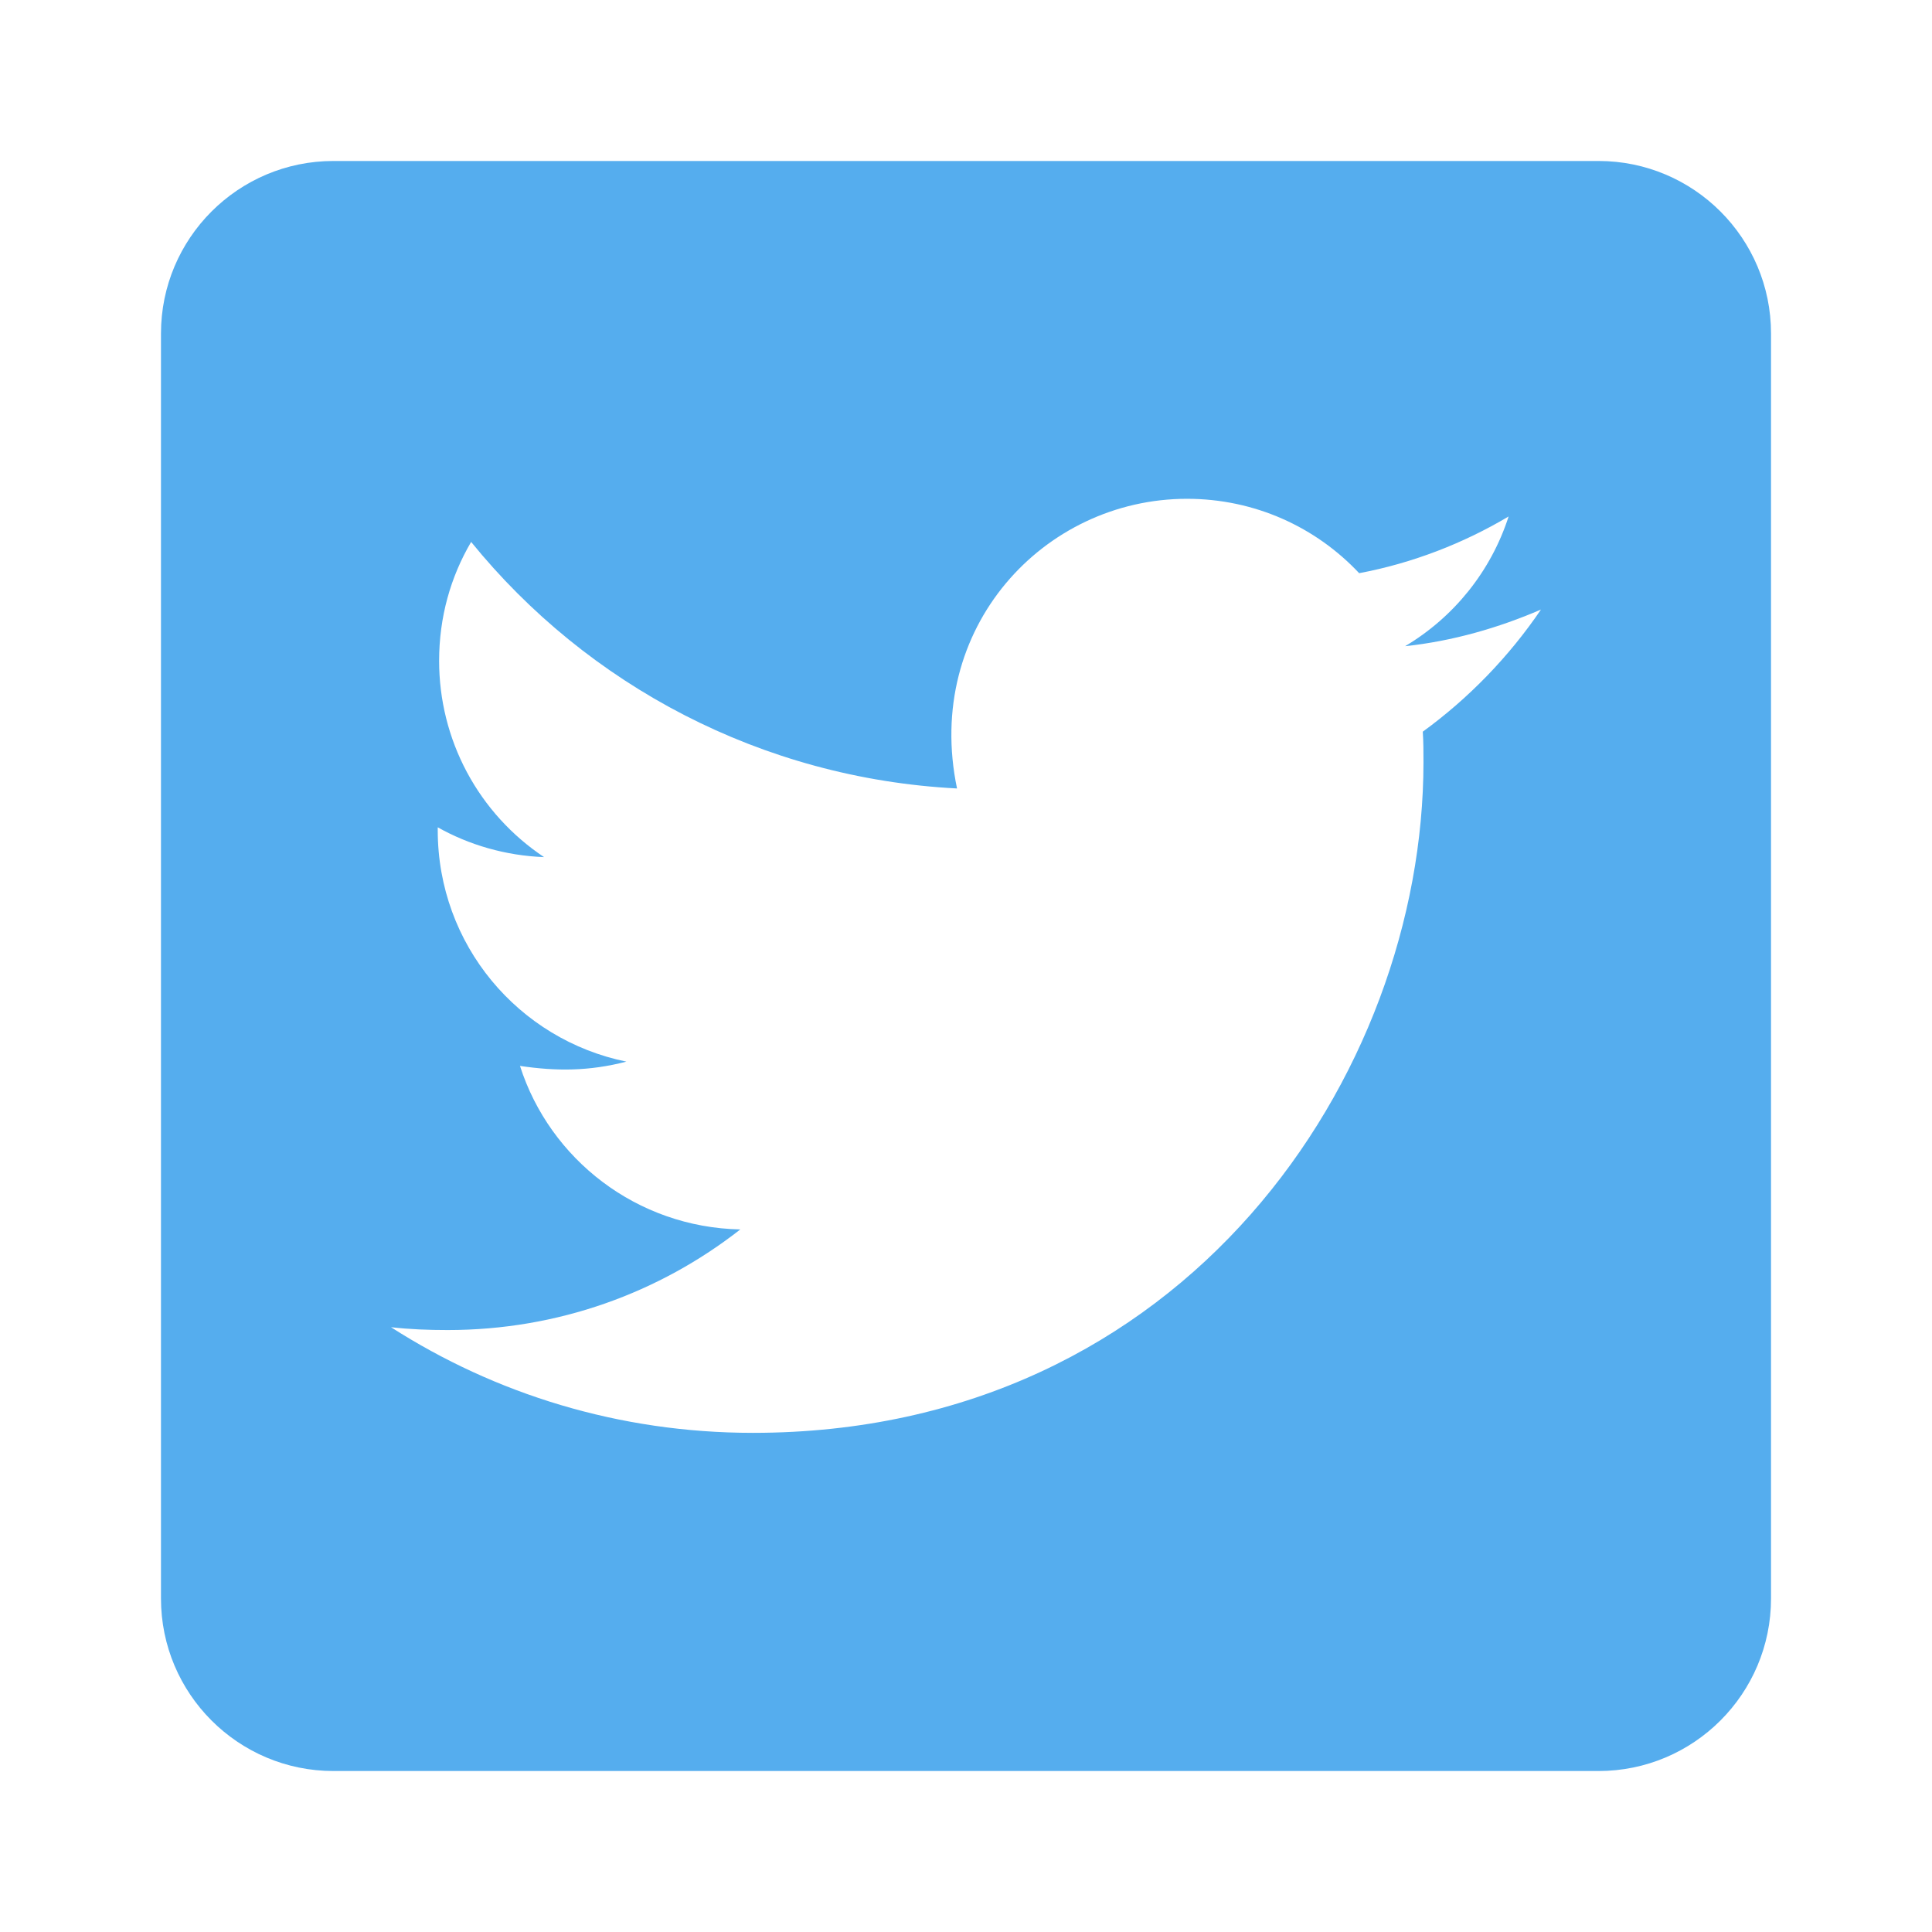
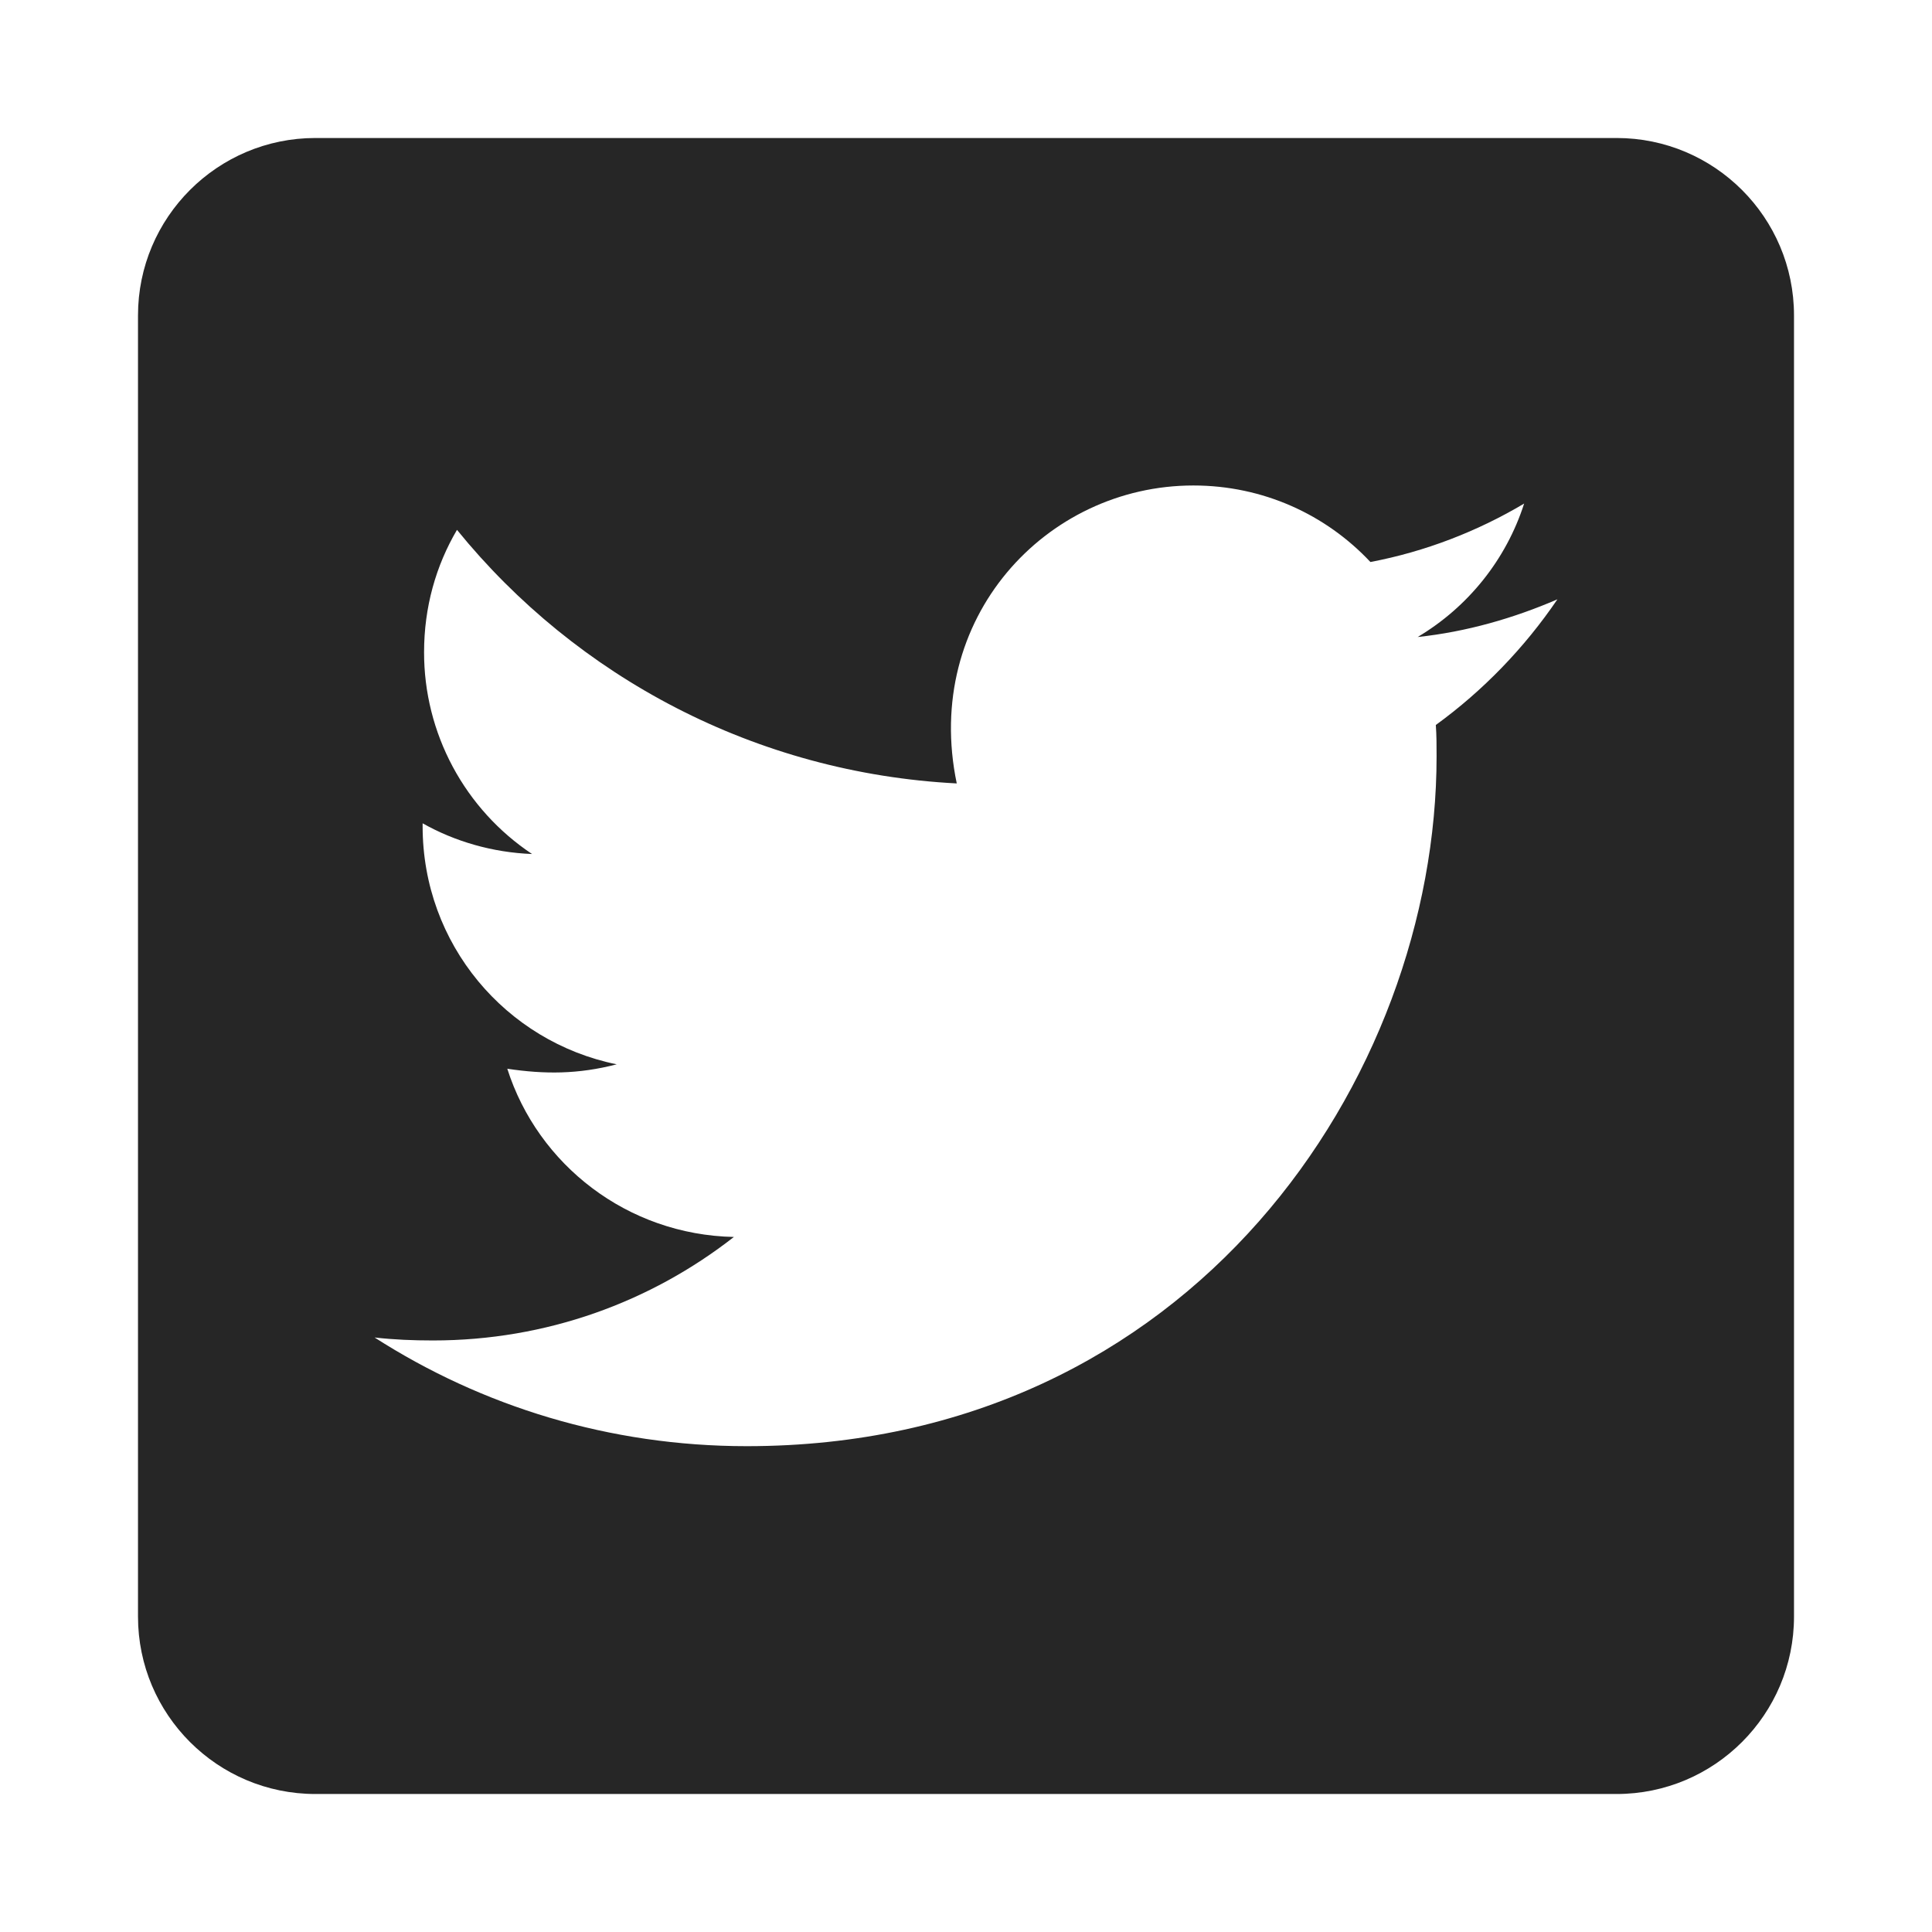
<svg xmlns="http://www.w3.org/2000/svg" width="28" height="28" viewBox="0 0 28 28" fill="none">
-   <path d="M23.167 2.333H4.833C3.453 2.333 2.333 3.453 2.333 4.833V23.167C2.333 24.547 3.453 25.667 4.833 25.667H23.167C24.547 25.667 25.667 24.547 25.667 23.167V4.833C25.667 3.453 24.547 2.333 23.167 2.333ZM20.62 10.604C20.63 10.75 20.63 10.901 20.63 11.047C20.63 15.563 17.193 20.766 10.911 20.766C8.974 20.766 7.177 20.203 5.667 19.235C5.943 19.266 6.208 19.276 6.489 19.276C8.088 19.276 9.557 18.735 10.729 17.818C9.229 17.787 7.969 16.802 7.536 15.448C8.062 15.526 8.536 15.526 9.078 15.386C7.516 15.068 6.344 13.693 6.344 12.031V11.99C6.797 12.245 7.328 12.401 7.885 12.422C7.417 12.11 7.033 11.688 6.767 11.191C6.502 10.695 6.364 10.141 6.364 9.578C6.364 8.943 6.531 8.36 6.828 7.854C8.51 9.927 11.036 11.281 13.87 11.427C13.385 9.11 15.12 7.229 17.203 7.229C18.187 7.229 19.073 7.641 19.698 8.307C20.469 8.162 21.208 7.875 21.864 7.485C21.609 8.276 21.073 8.943 20.364 9.365C21.052 9.292 21.719 9.099 22.333 8.834C21.87 9.516 21.286 10.12 20.62 10.604Z" fill="#55ADEE" />
+   <path d="M23.429 2H4.571C3.152 2 2 3.152 2 4.571V23.429C2 24.848 3.152 26 4.571 26H23.429C24.848 26 26 24.848 26 23.429V4.571C26 3.152 24.848 2 23.429 2ZM20.809 10.507C20.82 10.657 20.82 10.812 20.82 10.963C20.82 15.607 17.284 20.959 10.823 20.959C8.83 20.959 6.982 20.38 5.429 19.384C5.713 19.416 5.986 19.427 6.275 19.427C7.92 19.427 9.43 18.87 10.636 17.927C9.093 17.895 7.796 16.882 7.352 15.489C7.893 15.57 8.38 15.57 8.938 15.425C7.33 15.098 6.125 13.684 6.125 11.975V11.932C6.591 12.195 7.138 12.355 7.711 12.377C7.229 12.056 6.834 11.621 6.561 11.111C6.288 10.601 6.145 10.031 6.146 9.452C6.146 8.798 6.318 8.198 6.623 7.679C8.354 9.811 10.952 11.204 13.866 11.354C13.368 8.97 15.152 7.036 17.295 7.036C18.307 7.036 19.218 7.459 19.861 8.145C20.654 7.995 21.414 7.7 22.089 7.298C21.827 8.113 21.275 8.798 20.546 9.232C21.254 9.157 21.939 8.959 22.571 8.686C22.095 9.387 21.495 10.009 20.809 10.507Z" fill="#262626" />
</svg>
